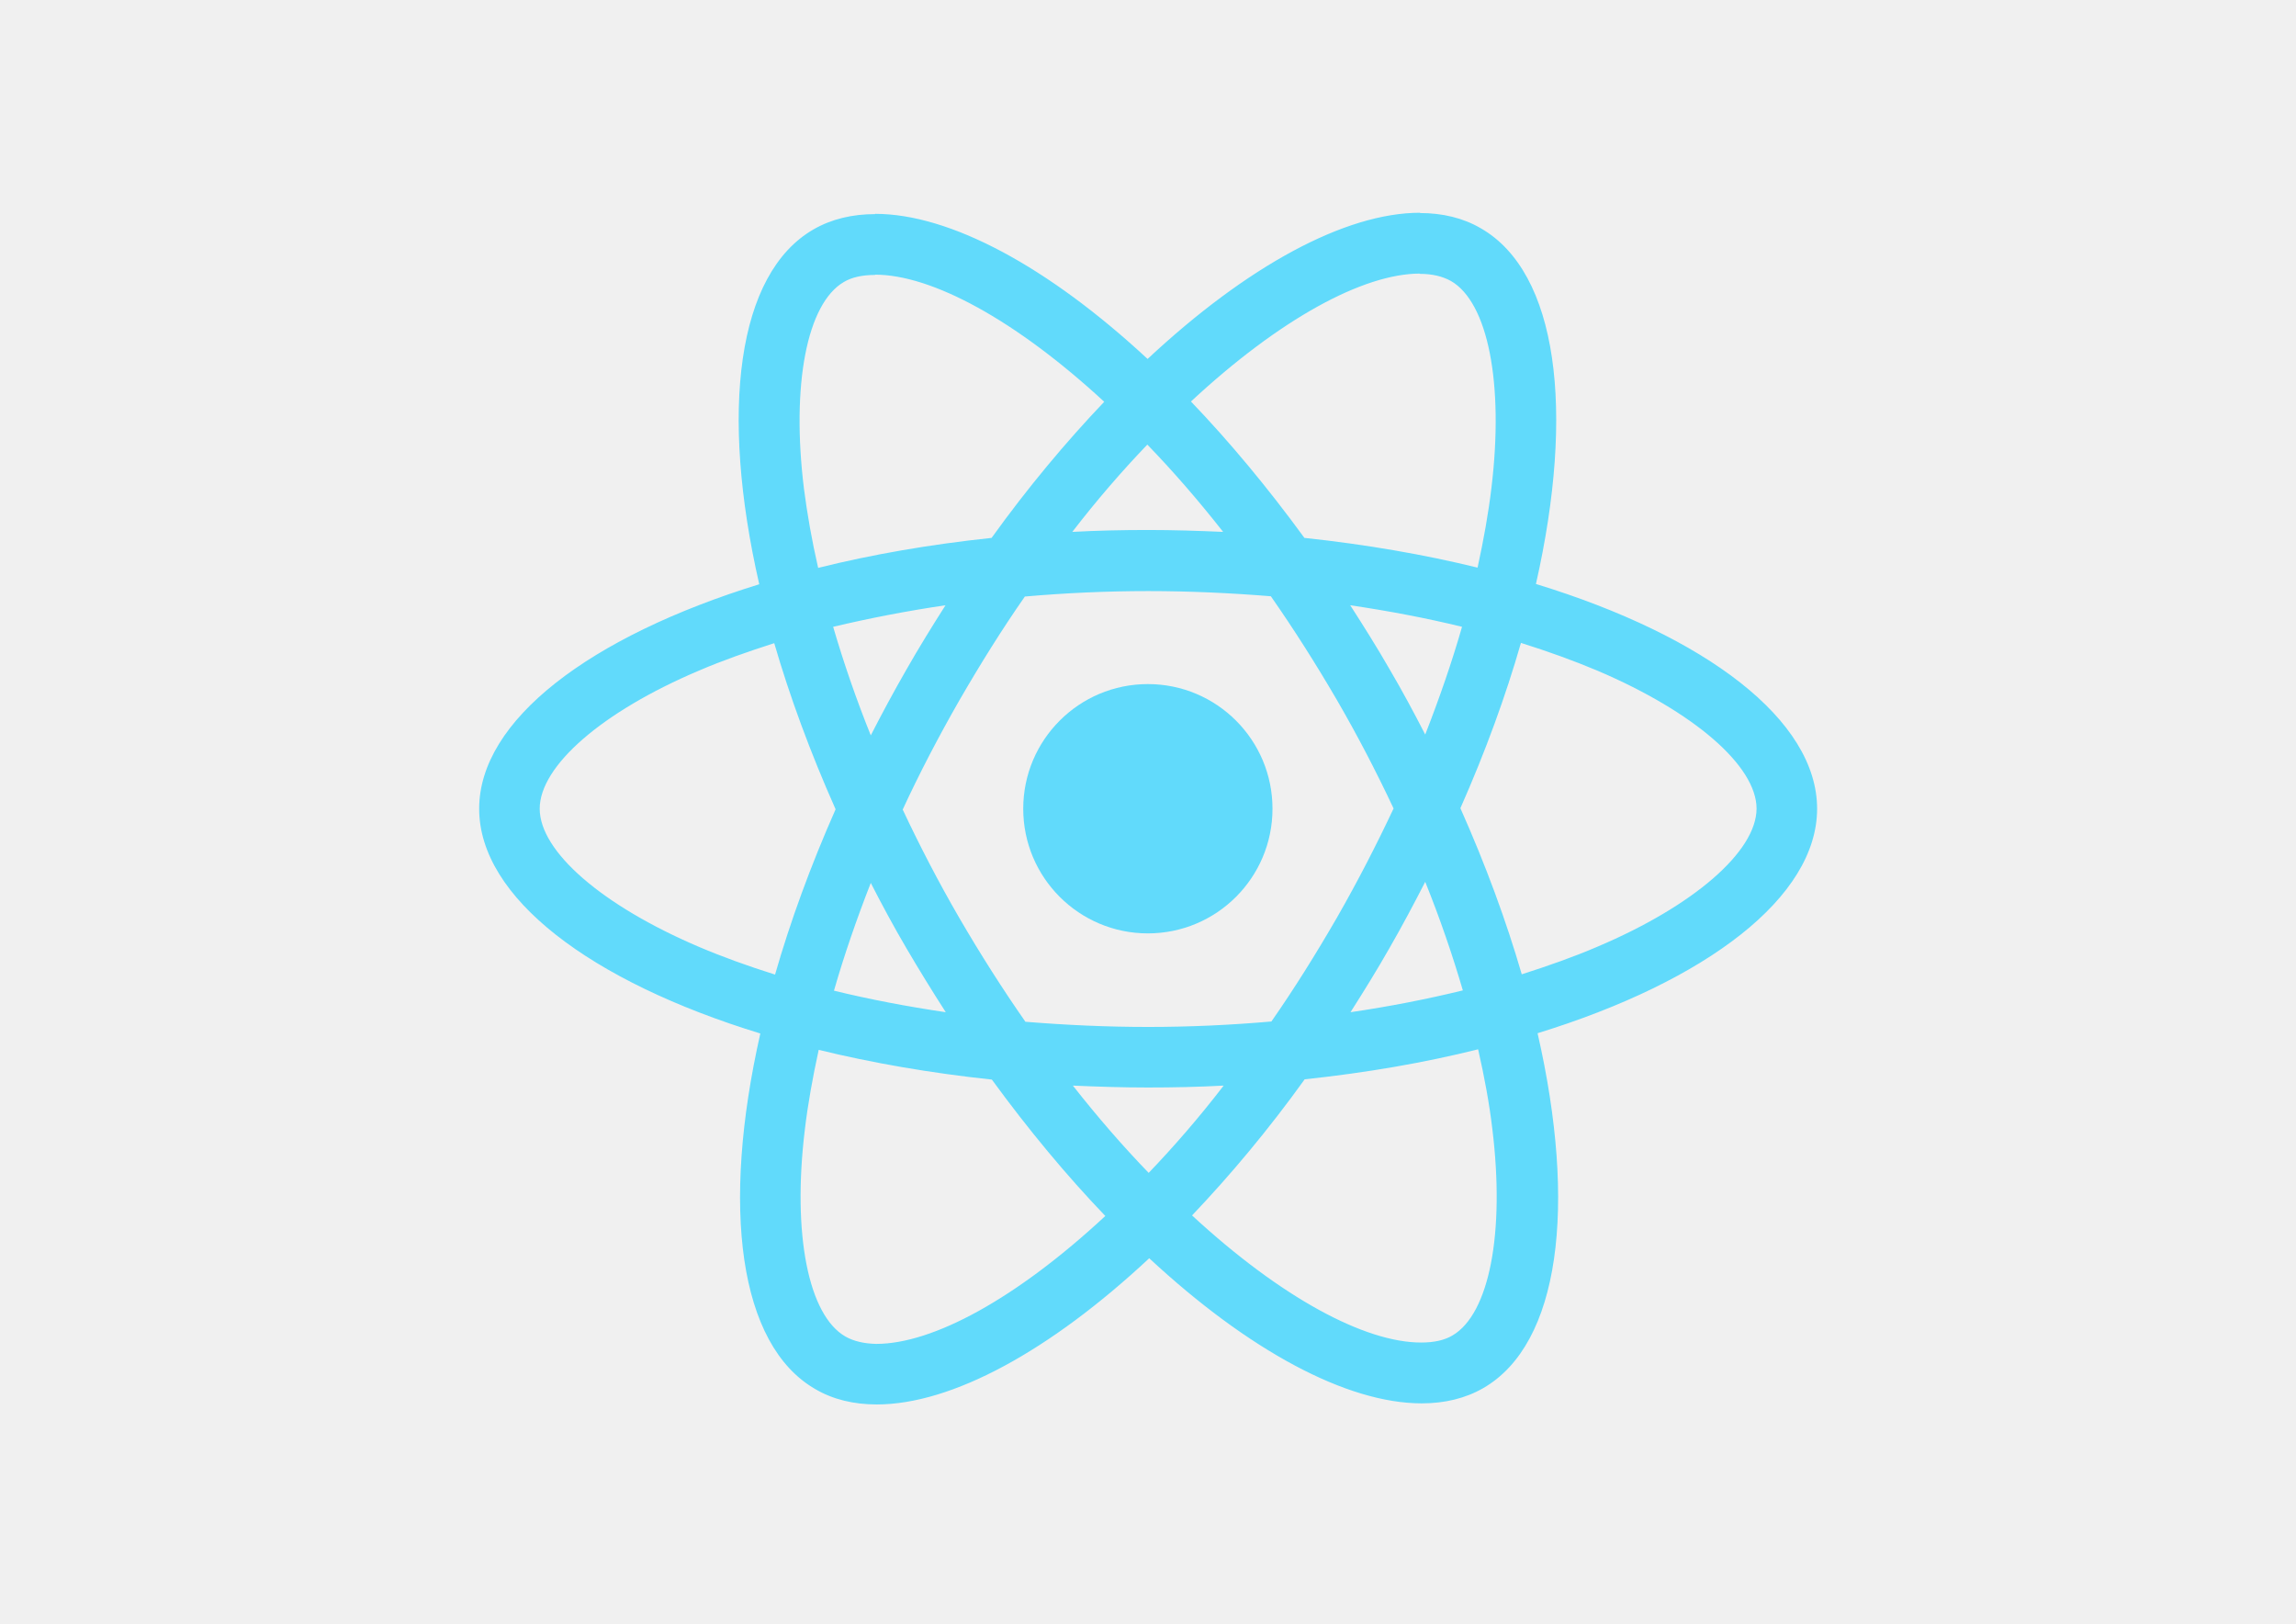
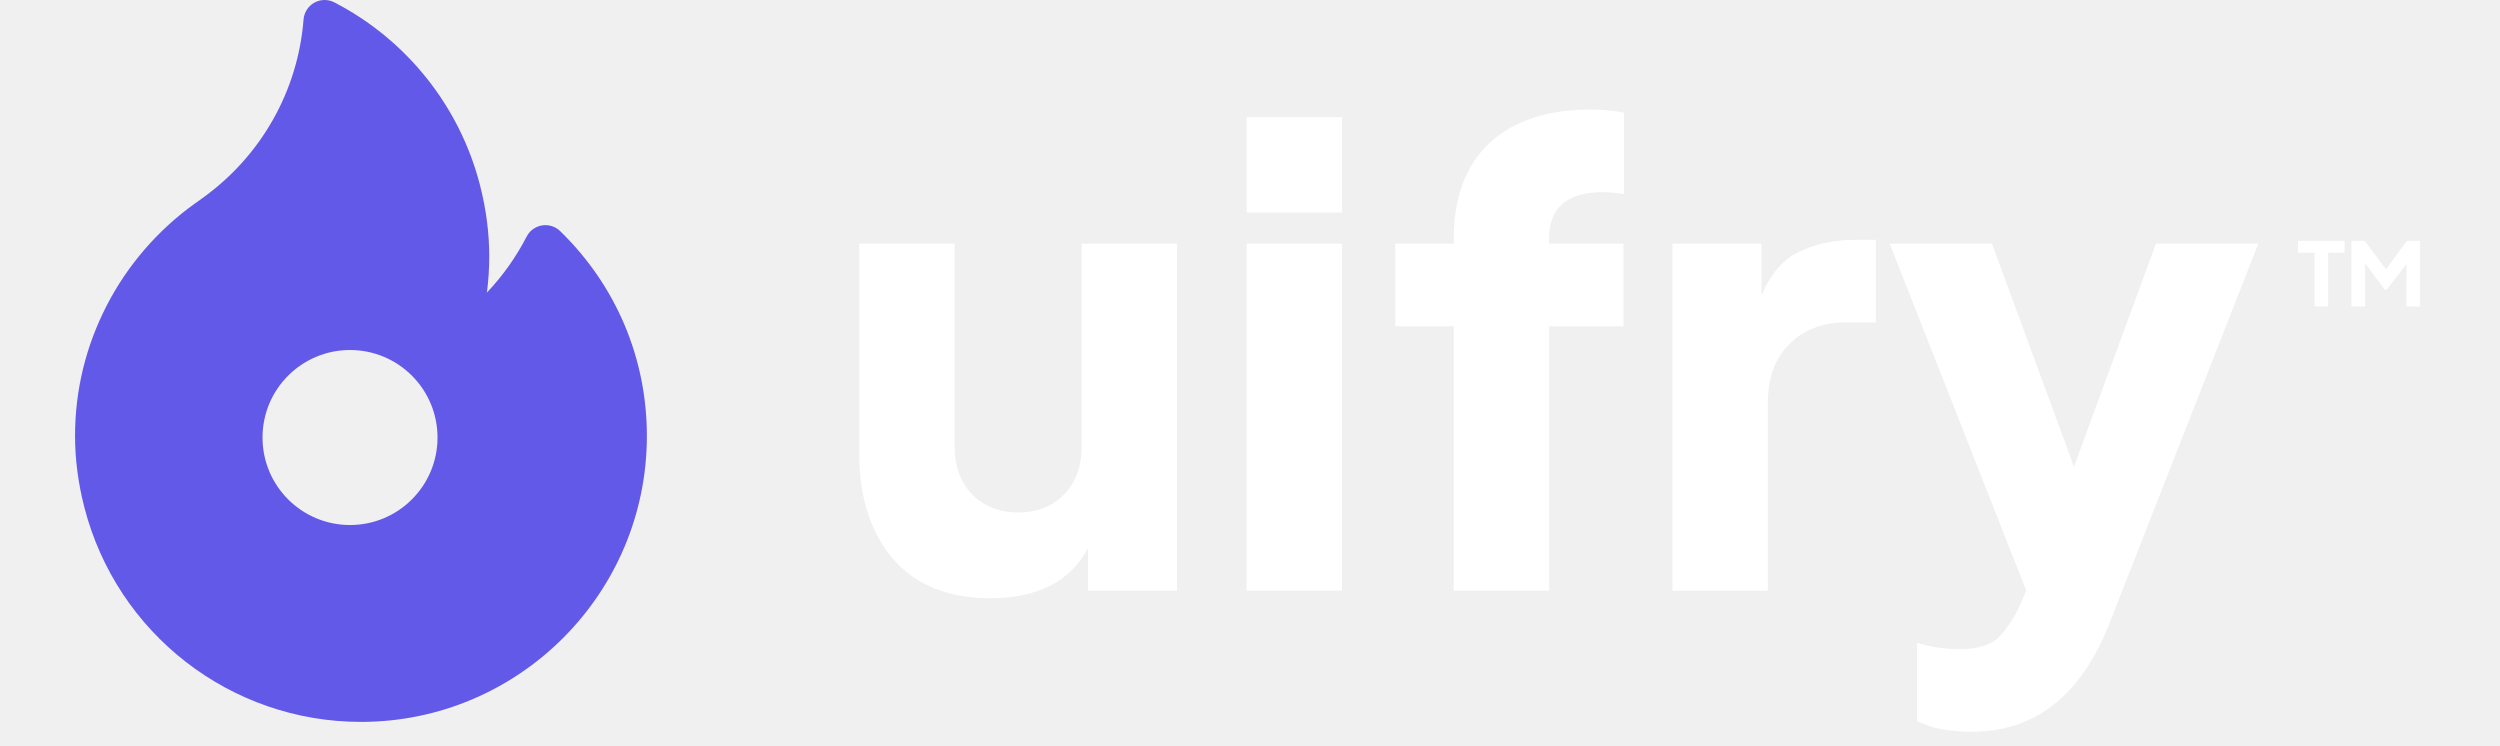
- <svg xmlns="http://www.w3.org/2000/svg" viewBox="0 0 841.9 595.3">
-   <g fill="#61DAFB">
-     <path d="M666.3 296.5c0-32.5-40.7-63.3-103.1-82.4 14.4-63.6 8-114.2-20.2-130.4-6.5-3.8-14.1-5.6-22.4-5.6v22.3c4.6 0 8.3.9 11.4 2.6 13.6 7.8 19.5 37.5 14.9 75.7-1.1 9.4-2.9 19.3-5.1 29.4-19.6-4.8-41-8.5-63.5-10.9-13.5-18.5-27.5-35.3-41.6-50 32.6-30.3 63.2-46.9 84-46.9V78c-27.5 0-63.5 19.6-99.9 53.6-36.4-33.8-72.4-53.2-99.9-53.2v22.3c20.7 0 51.4 16.5 84 46.6-14 14.7-28 31.4-41.3 49.9-22.6 2.4-44 6.1-63.6 11-2.3-10-4-19.7-5.2-29-4.7-38.2 1.1-67.9 14.6-75.8 3-1.8 6.9-2.6 11.5-2.6V78.5c-8.4 0-16 1.8-22.6 5.6-28.1 16.2-34.4 66.7-19.9 130.1-62.2 19.2-102.7 49.9-102.7 82.3 0 32.5 40.7 63.3 103.1 82.4-14.4 63.6-8 114.2 20.2 130.4 6.5 3.8 14.1 5.6 22.5 5.6 27.5 0 63.5-19.6 99.9-53.6 36.4 33.8 72.4 53.2 99.9 53.2 8.4 0 16-1.8 22.6-5.6 28.1-16.2 34.4-66.7 19.9-130.1 62-19.1 102.5-49.9 102.5-82.3zm-130.2-66.7c-3.7 12.9-8.3 26.2-13.5 39.5-4.1-8-8.4-16-13.1-24-4.6-8-9.5-15.8-14.4-23.4 14.2 2.1 27.9 4.7 41 7.9zm-45.8 106.5c-7.8 13.5-15.8 26.3-24.1 38.2-14.9 1.3-30 2-45.2 2-15.1 0-30.2-.7-45-1.9-8.3-11.9-16.4-24.6-24.2-38-7.6-13.1-14.5-26.4-20.8-39.8 6.2-13.4 13.2-26.8 20.7-39.9 7.8-13.5 15.8-26.3 24.1-38.2 14.9-1.3 30-2 45.2-2 15.1 0 30.2.7 45 1.9 8.3 11.9 16.4 24.6 24.2 38 7.6 13.1 14.5 26.4 20.8 39.8-6.3 13.4-13.2 26.8-20.7 39.9zm32.3-13c5.4 13.4 10 26.8 13.8 39.8-13.1 3.2-26.9 5.9-41.2 8 4.9-7.7 9.8-15.6 14.4-23.7 4.6-8 8.9-16.1 13-24.1zM421.2 430c-9.3-9.6-18.6-20.3-27.8-32 9 .4 18.2.7 27.5.7 9.4 0 18.7-.2 27.8-.7-9 11.7-18.3 22.4-27.5 32zm-74.4-58.9c-14.2-2.1-27.9-4.7-41-7.9 3.7-12.9 8.3-26.2 13.5-39.5 4.1 8 8.4 16 13.1 24 4.7 8 9.5 15.8 14.4 23.4zM420.7 163c9.3 9.6 18.6 20.3 27.8 32-9-.4-18.2-.7-27.5-.7-9.4 0-18.7.2-27.8.7 9-11.7 18.3-22.4 27.5-32zm-74 58.9c-4.9 7.7-9.8 15.6-14.4 23.7-4.6 8-8.9 16-13 24-5.4-13.4-10-26.8-13.8-39.8 13.1-3.1 26.9-5.8 41.2-7.9zm-90.5 125.2c-35.4-15.1-58.3-34.9-58.3-50.6 0-15.7 22.9-35.6 58.3-50.6 8.6-3.7 18-7 27.7-10.1 5.7 19.6 13.2 40 22.5 60.9-9.2 20.8-16.6 41.1-22.2 60.6-9.9-3.1-19.3-6.5-28-10.2zM310 490c-13.6-7.8-19.5-37.5-14.9-75.7 1.1-9.4 2.9-19.3 5.1-29.4 19.6 4.8 41 8.5 63.5 10.9 13.5 18.5 27.5 35.3 41.6 50-32.6 30.3-63.2 46.9-84 46.9-4.5-.1-8.3-1-11.3-2.7zm237.2-76.2c4.7 38.2-1.1 67.9-14.6 75.8-3 1.8-6.9 2.6-11.5 2.6-20.7 0-51.4-16.5-84-46.6 14-14.7 28-31.4 41.3-49.9 22.6-2.4 44-6.1 63.6-11 2.3 10.1 4.1 19.8 5.2 29.1zm38.5-66.7c-8.6 3.7-18 7-27.7 10.1-5.7-19.6-13.2-40-22.5-60.9 9.2-20.8 16.6-41.1 22.2-60.6 9.9 3.1 19.3 6.5 28.1 10.2 35.4 15.1 58.3 34.9 58.3 50.6-.1 15.7-23 35.6-58.4 50.6zM320.8 78.4z" />
-     <circle cx="420.9" cy="296.5" r="45.7" />
-     <path d="M520.5 78.1z" />
+ <svg xmlns="http://www.w3.org/2000/svg" width="171" height="51" viewBox="0 0 171 51" fill="none">
+   <path d="M158.317 20.963V17.288H157.179V16.474H160.372V17.288H159.251V20.963H158.317ZM160.835 20.963V16.474H161.738L163.42 18.704H162.998L164.631 16.474H165.534V20.963H164.6V17.505L164.974 17.589L163.245 19.818H163.124L161.455 17.589L161.769 17.505V20.963H160.835Z" fill="white" />
+   <g clip-path="url(#clip0_114_638)">
+     <path fill-rule="evenodd" clip-rule="evenodd" d="M37.074 15.418C37.526 15.344 37.987 15.489 38.316 15.809C42.14 19.527 44.246 24.503 44.246 29.821C44.246 40.605 35.473 49.378 24.69 49.378C15.77 49.378 7.988 43.339 5.767 34.692C5.346 33.052 5.133 31.413 5.133 29.821C5.133 26.696 5.863 23.692 7.302 20.892C8.719 18.14 10.803 15.729 13.328 13.921C13.343 13.911 13.358 13.901 13.373 13.891C13.466 13.829 13.565 13.757 13.671 13.68L13.681 13.672C13.692 13.664 13.703 13.656 13.714 13.648C13.756 13.617 13.798 13.587 13.84 13.556C17.855 10.683 20.377 6.229 20.763 1.333C20.801 0.85 21.078 0.418 21.502 0.182C21.925 -0.053 22.439 -0.061 22.869 0.162C27.815 2.718 31.446 7.274 32.831 12.661C33.252 14.301 33.465 15.94 33.465 17.533C33.465 18.363 33.411 19.191 33.304 20.013C34.382 18.874 35.299 17.586 36.021 16.184C36.231 15.776 36.621 15.492 37.074 15.418ZM23.941 35.911C27.247 35.911 29.926 33.232 29.926 29.926C29.926 26.621 27.247 23.941 23.941 23.941C20.635 23.941 17.956 26.621 17.956 29.926C17.956 33.232 20.635 35.911 23.941 35.911Z" fill="#6359E9" />
  </g>
+   <path d="M67.771 40.922C69.278 40.922 70.611 40.647 71.77 40.096C72.93 39.516 73.814 38.647 74.422 37.488V40.4H80.508V16.665H73.987V30.532C73.987 31.894 73.582 32.996 72.77 33.836C71.959 34.648 70.916 35.053 69.64 35.053C68.365 35.053 67.322 34.648 66.51 33.836C65.699 32.996 65.293 31.894 65.293 30.532V16.665H58.773V31.054C58.773 34.01 59.541 36.401 61.077 38.227C62.641 40.023 64.873 40.922 67.771 40.922Z" fill="white" />
+   <path d="M85.274 14.535H91.795V8.014H85.274V14.535ZM85.274 40.4H91.795V16.665H85.274V40.4Z" fill="white" />
+   <path d="M99.436 40.4H105.957V22.316H111.043V16.665H105.957V16.317C105.957 14.201 107.188 13.143 109.652 13.143C110.057 13.143 110.536 13.187 111.086 13.274V7.71C110.42 7.565 109.652 7.492 108.782 7.492C105.826 7.492 103.522 8.26 101.87 9.796C100.247 11.332 99.436 13.506 99.436 16.317V16.665H95.436V22.316H99.436V40.4Z" fill="white" />
+   <path d="M114.397 40.4H120.918V27.62C120.918 25.852 121.41 24.49 122.396 23.533C123.381 22.548 124.671 22.055 126.265 22.055H128.308V16.404H126.917C125.468 16.404 124.178 16.679 123.048 17.23C121.946 17.752 121.091 18.751 120.483 20.229V16.665H114.397V40.4Z" fill="white" />
+   <path d="M134.861 50.051C139.208 50.051 142.352 47.573 144.294 42.617L154.467 16.665H147.468L141.86 31.923L136.252 16.665H129.253L138.599 40.4L138.165 41.4C137.817 42.183 137.368 42.878 136.817 43.487C136.266 44.095 135.353 44.4 134.078 44.4C133.035 44.4 132.05 44.255 131.122 43.965V49.312C131.615 49.573 132.18 49.761 132.818 49.877C133.484 49.993 134.165 50.051 134.861 50.051Z" fill="white" />
+   <defs>
+     <clipPath id="clip0_114_638">
+       <rect width="49.378" height="49.378" fill="white" />
+     </clipPath>
+   </defs>
</svg>
